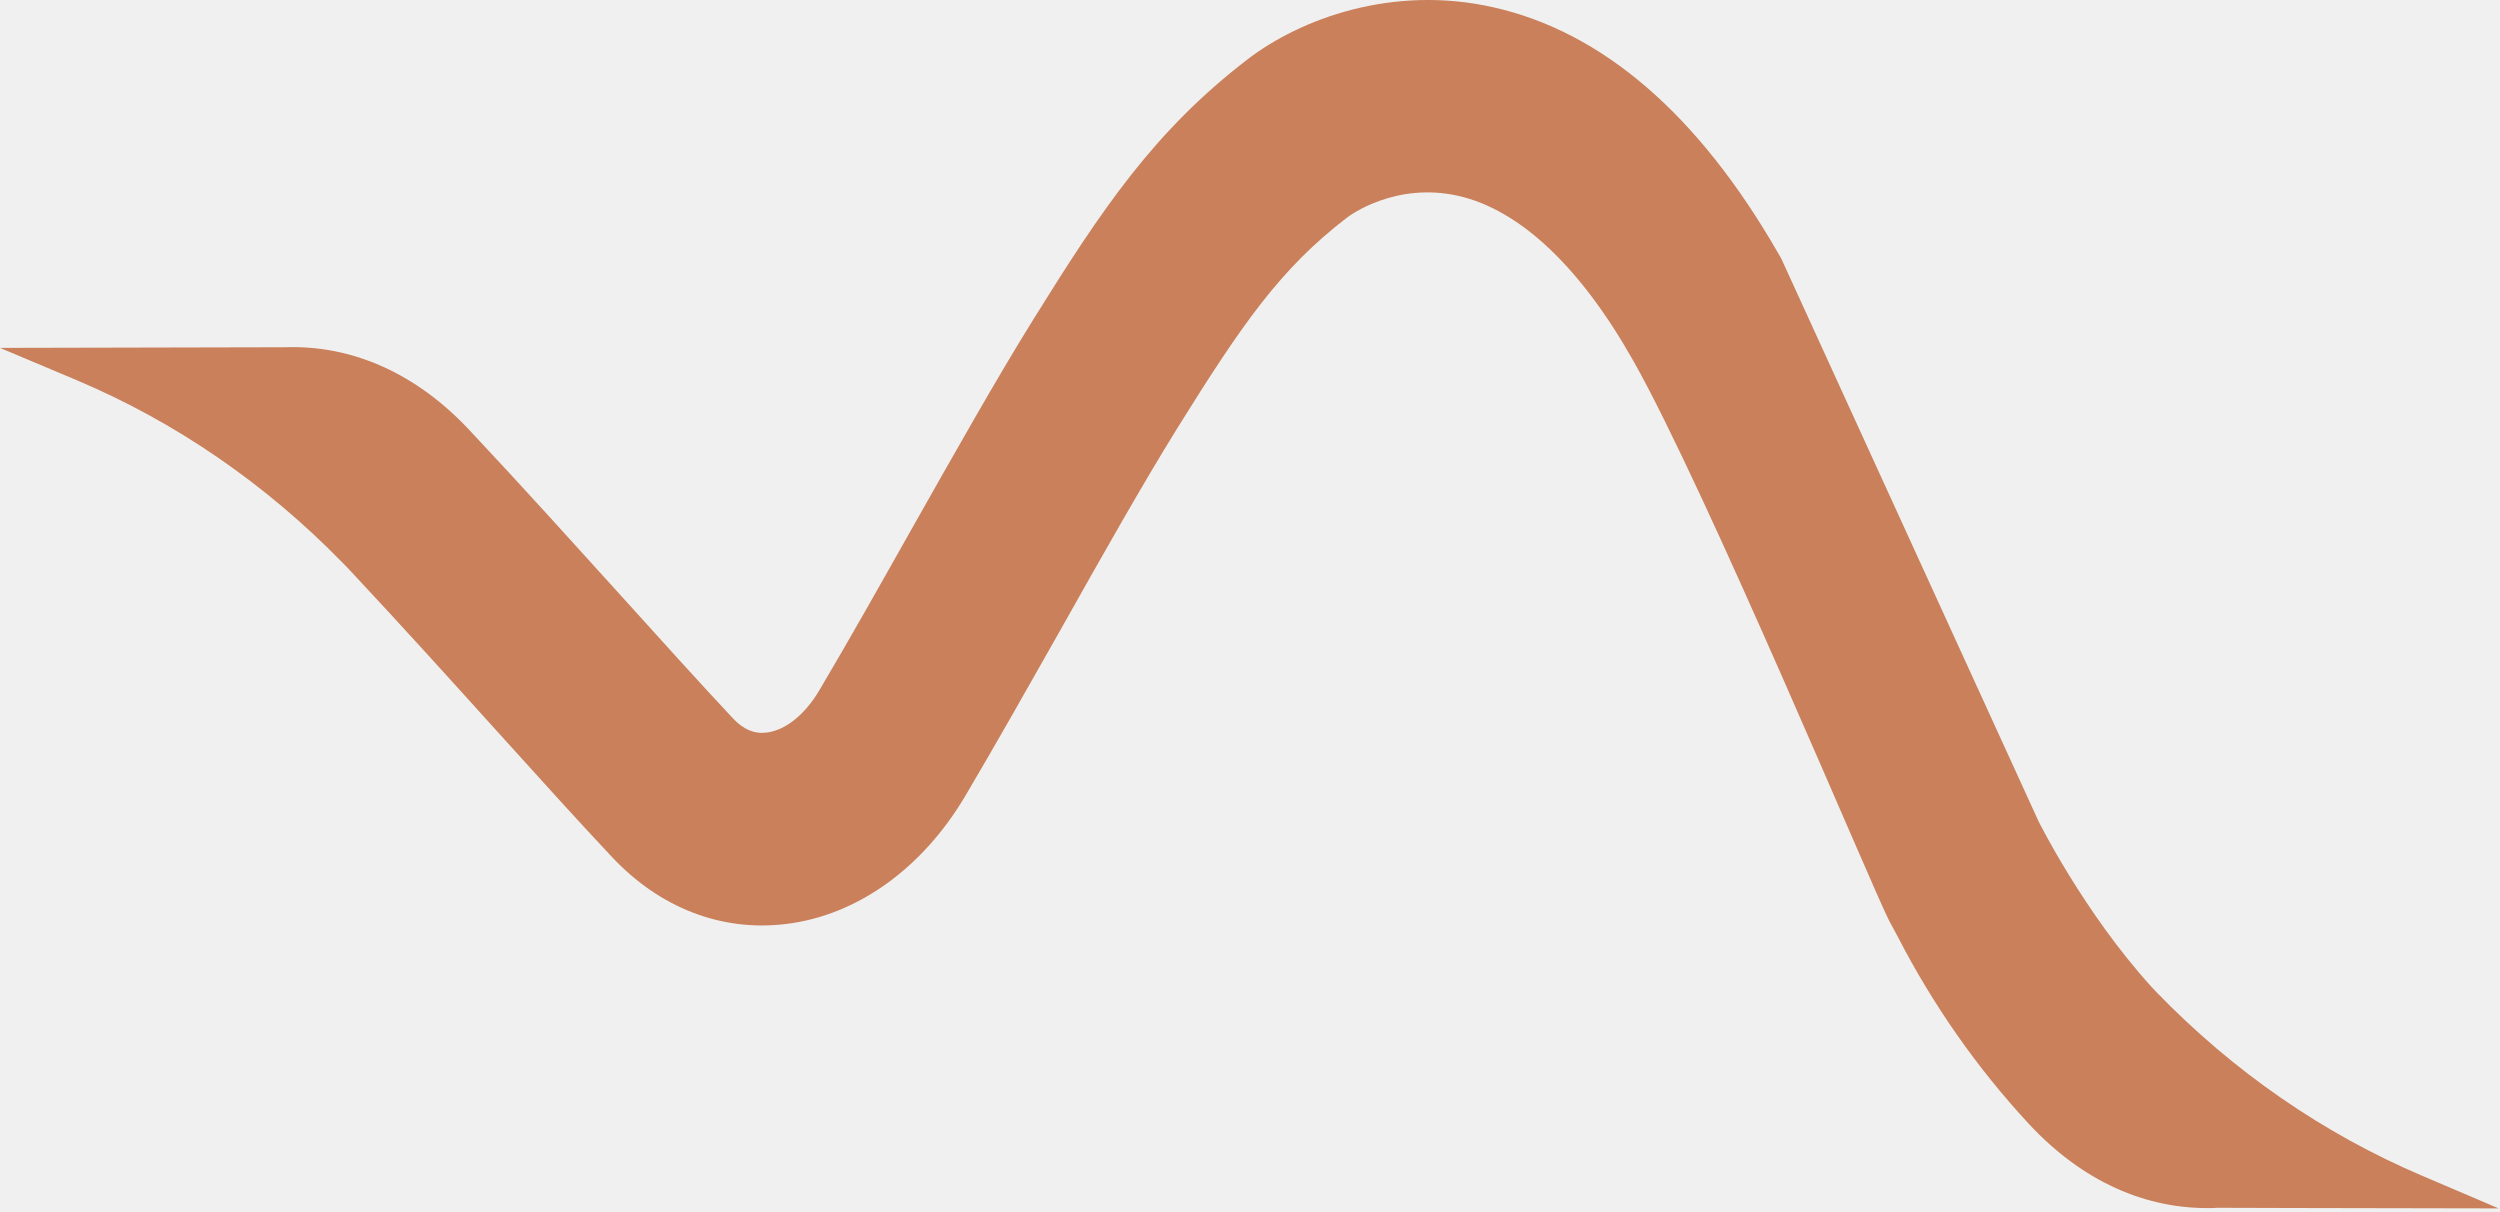
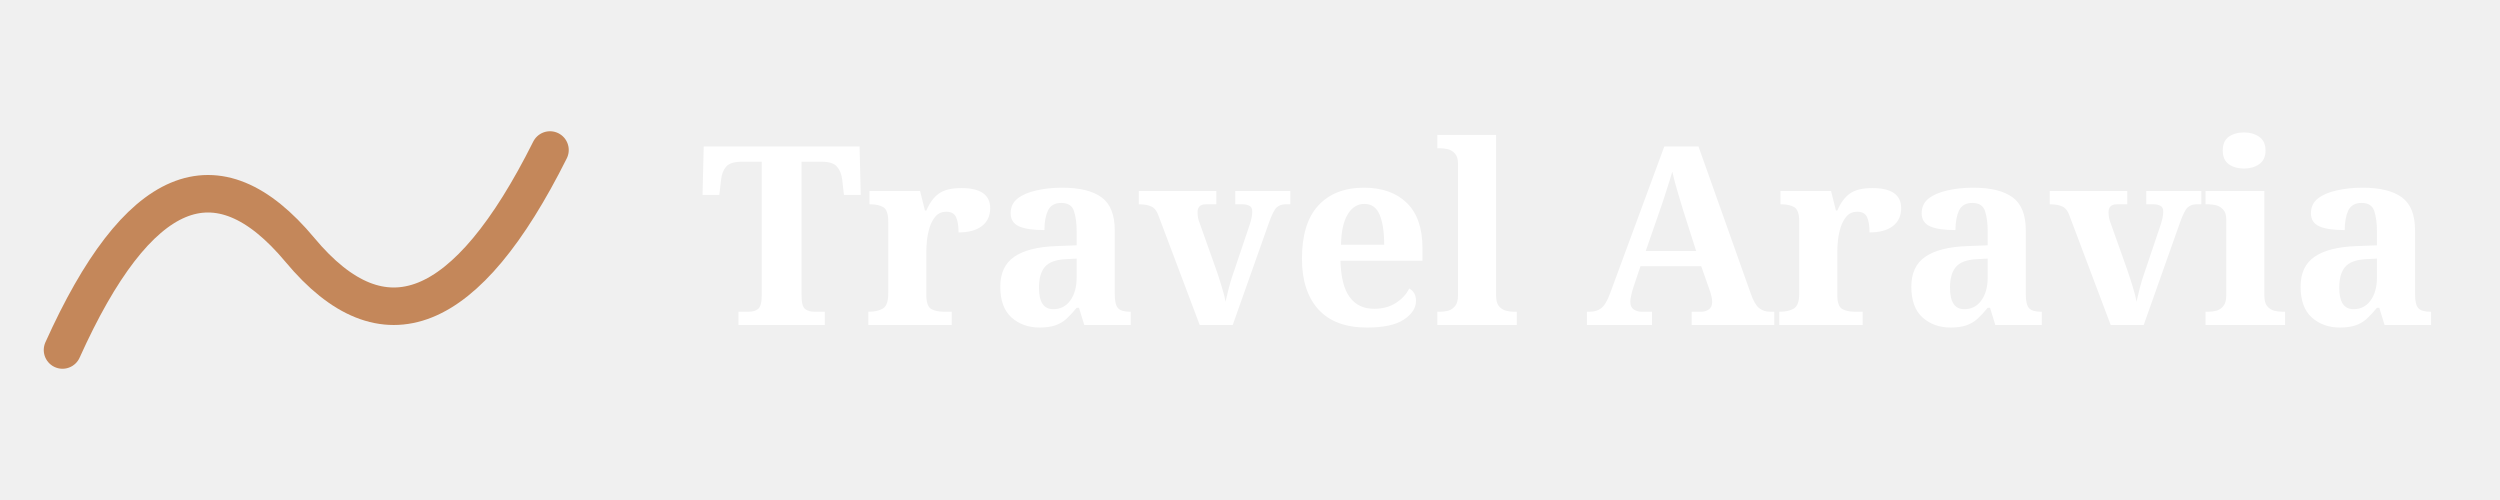
- <svg xmlns="http://www.w3.org/2000/svg" width="130" height="63" viewBox="0 0 130 63" fill="none">
-   <path d="M125.952 61.139C120.831 58.961 116.135 55.725 112.137 51.592C112.021 51.474 111.924 51.367 111.856 51.293C108.352 47.426 106.009 42.717 106.009 42.717L92.63 13.454C92.63 13.454 92.513 13.241 92.446 13.134C88.312 5.957 83.345 1.664 77.672 0.383C72.396 -0.814 67.604 0.991 64.874 3.085C60.033 6.801 57.322 10.838 53.75 16.584C51.843 19.649 49.597 23.632 47.418 27.488C45.792 30.371 44.117 33.351 42.587 35.925C41.852 37.163 40.835 37.975 39.877 38.092C39.228 38.178 38.657 37.932 38.115 37.356C36.372 35.497 34.417 33.329 32.335 31.023C29.925 28.363 27.204 25.341 24.406 22.361C21.657 19.424 18.326 17.929 14.793 18.057C14.754 18.057 14.677 18.057 14.677 18.057L0 18.09L3.979 19.766C9.1 21.924 13.805 25.149 17.823 29.271C17.939 29.389 18.026 29.485 18.104 29.559C20.834 32.475 23.409 35.326 25.907 38.092C28.017 40.421 30.002 42.631 31.803 44.543C34.3 47.213 37.524 48.462 40.884 48.046C44.562 47.597 47.951 45.173 50.187 41.403C51.765 38.733 53.479 35.7 55.134 32.774C57.245 29.015 59.443 25.127 61.233 22.244C64.612 16.819 66.587 13.967 70.053 11.308C70.15 11.233 72.541 9.439 75.842 10.187C79.027 10.913 82.174 13.871 84.933 18.762C88.689 25.394 97.402 46.284 98.235 47.875C98.38 48.153 98.535 48.43 98.69 48.719C100.529 52.286 102.824 55.554 105.486 58.426C105.506 58.437 105.515 58.459 105.525 58.469C108.274 61.417 111.595 62.923 115.138 62.816C115.177 62.816 115.254 62.805 115.254 62.805L119.088 62.816L129.931 62.837L125.952 61.139Z" fill="#CA805A" />
+ <svg xmlns="http://www.w3.org/2000/svg" viewBox="0 0 200 40" width="200" height="40">
+   <path d="M5 28 Q14 8 24 20 Q34 32 44 12" stroke="#C4875A" stroke-width="3" fill="none" stroke-linecap="round" />
+   <text x="56" y="26" font-family="Georgia, serif" font-size="20" font-weight="700" fill="#FFFFFF">Travel Aravia</text>
</svg>
